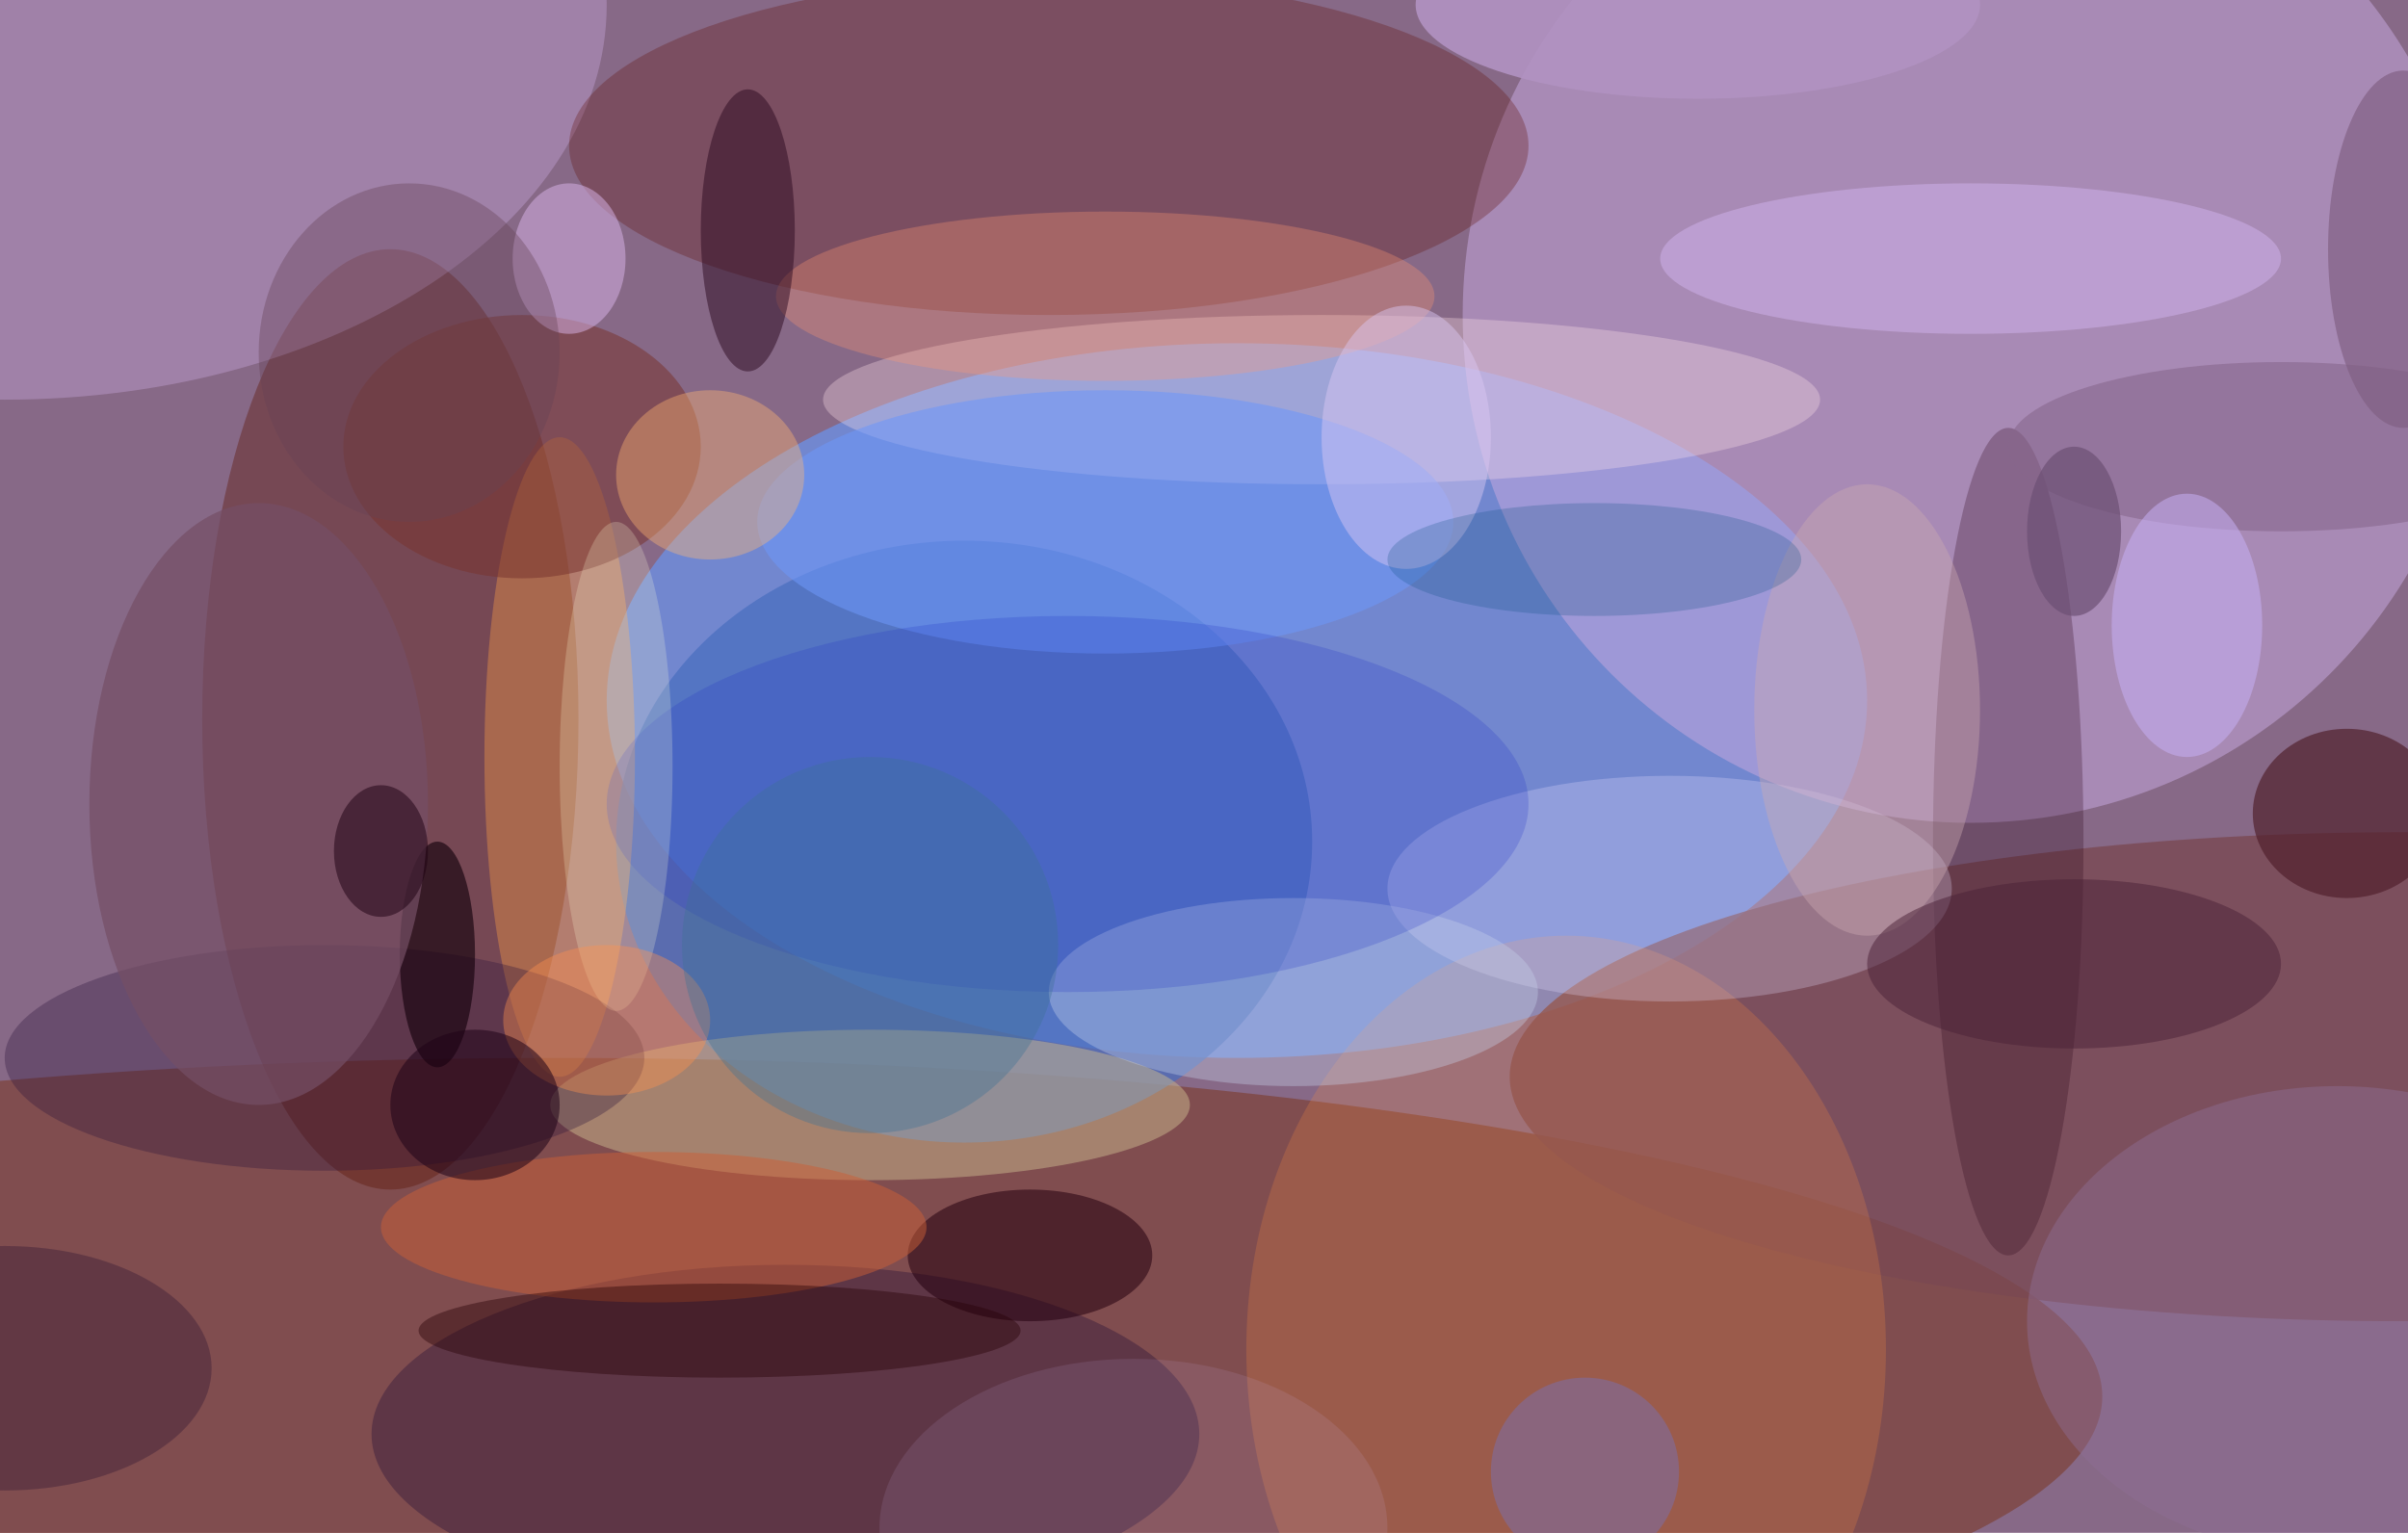
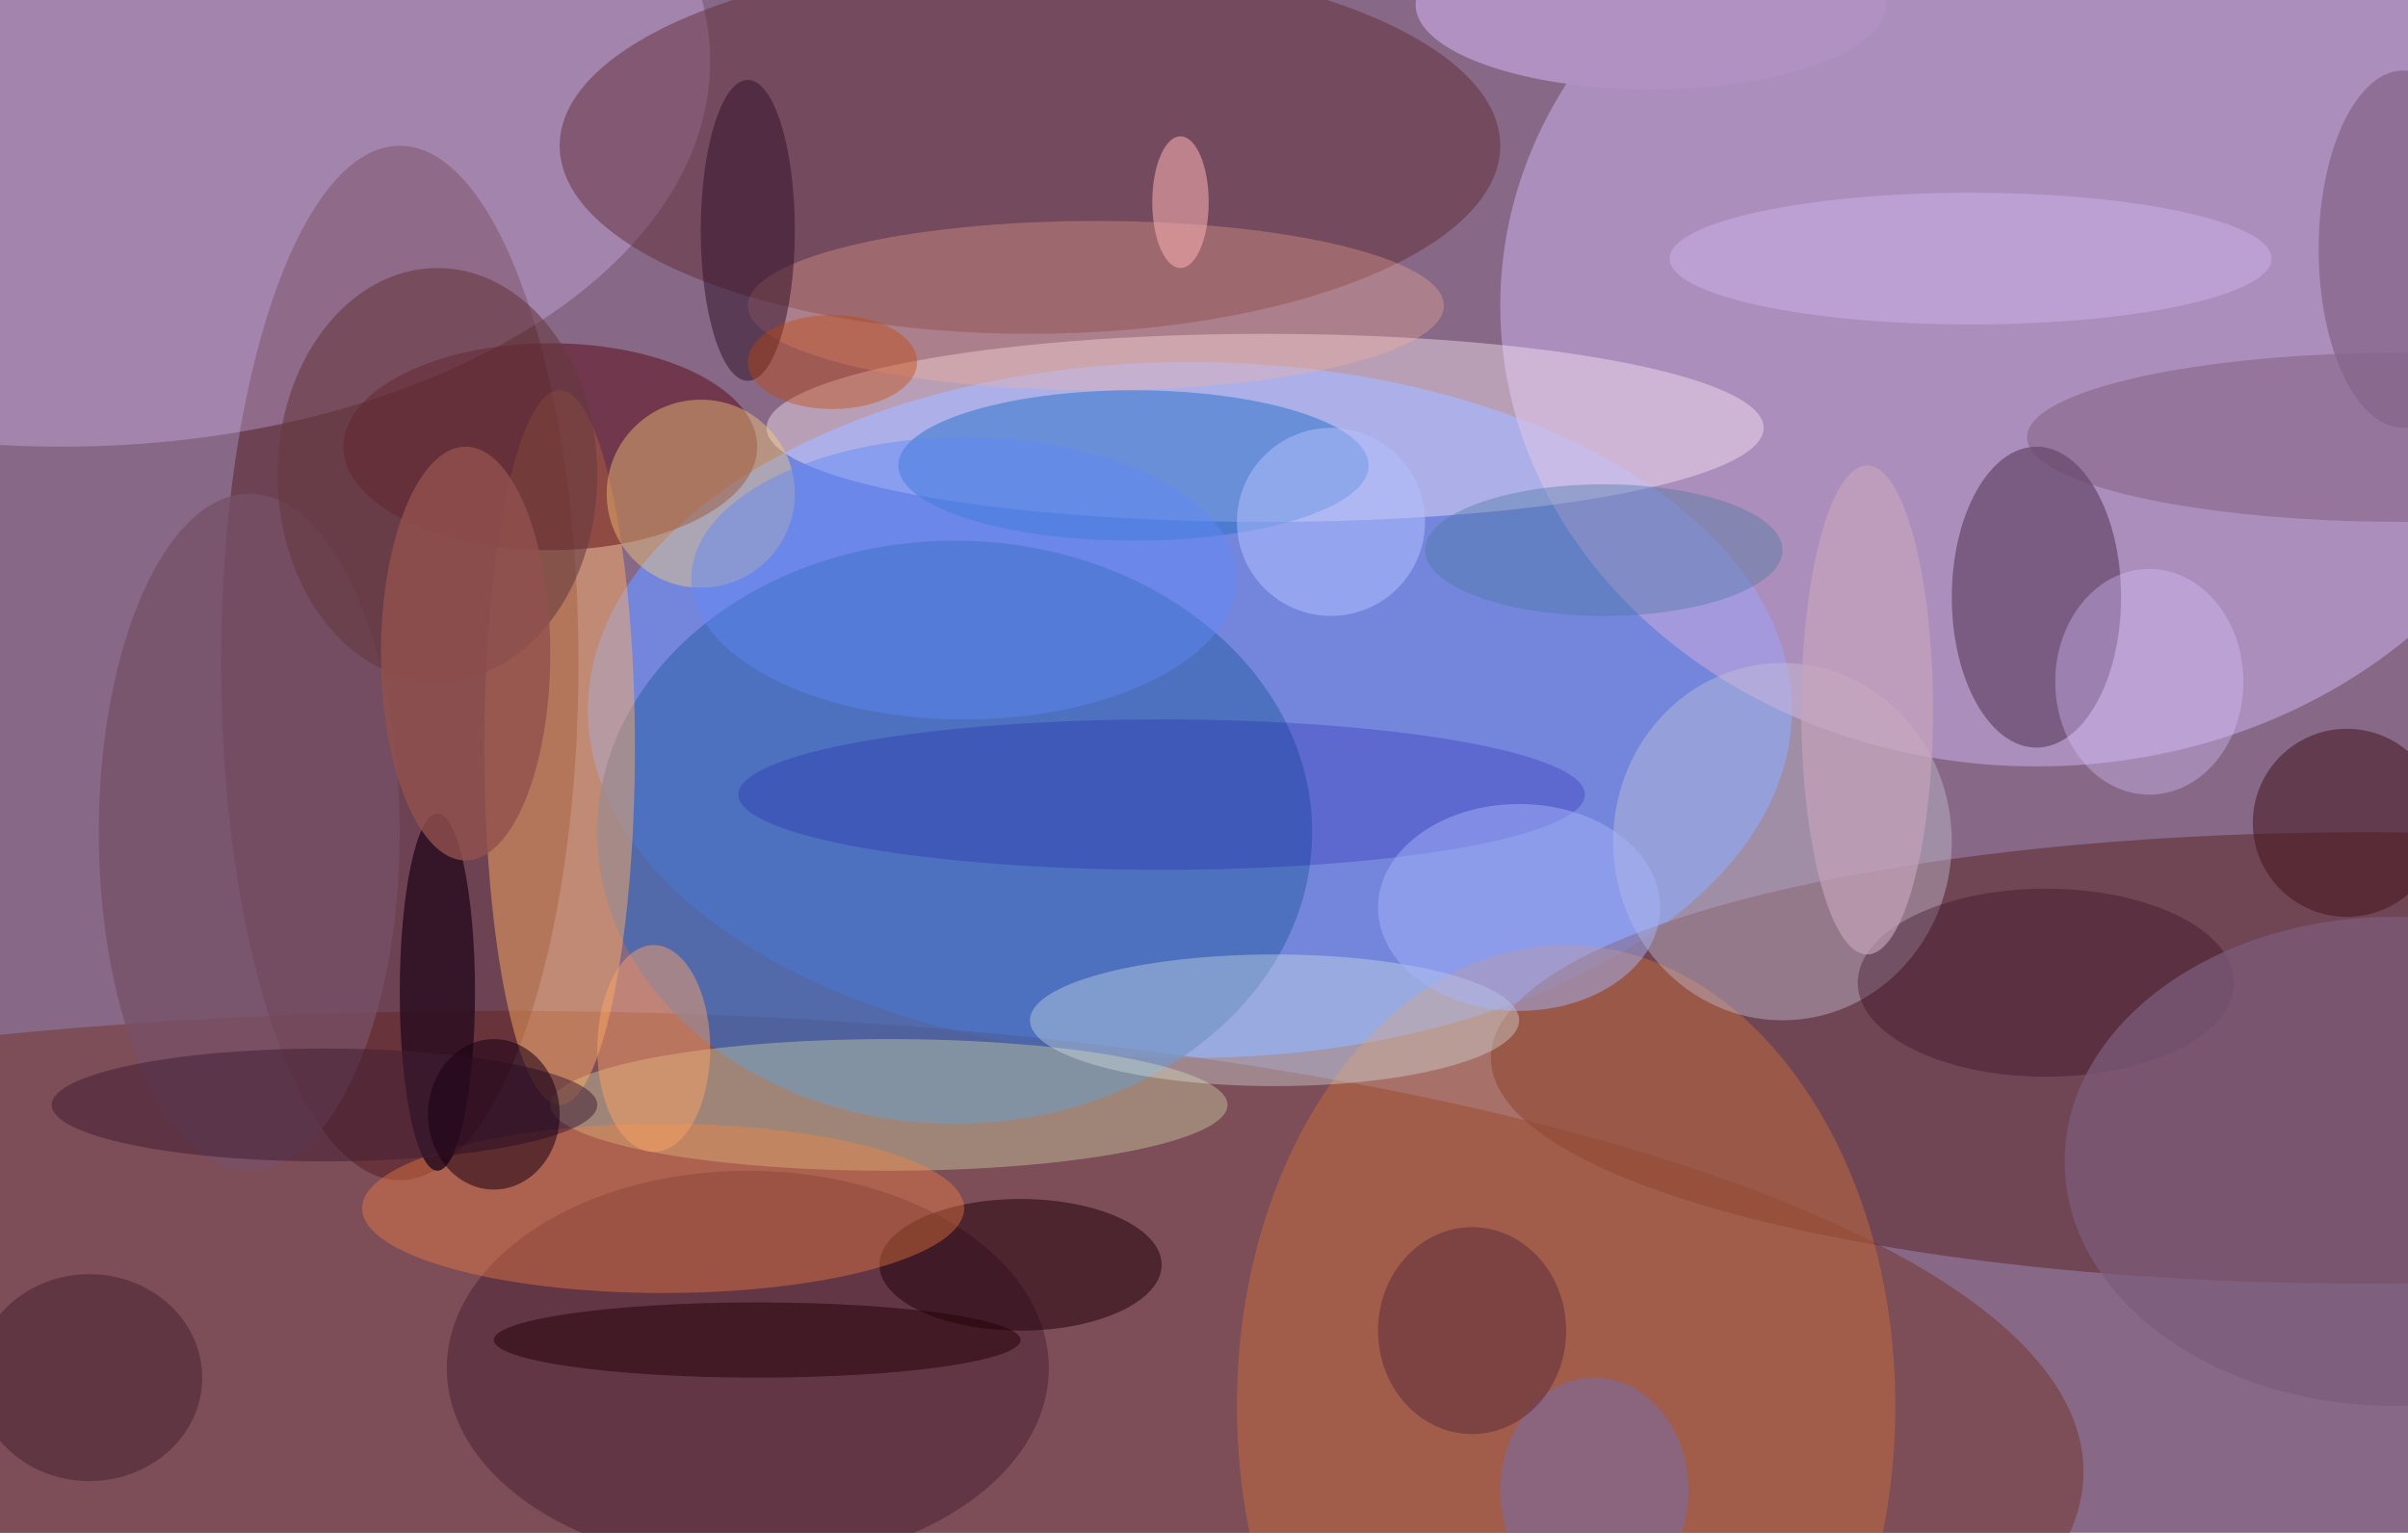
<svg xmlns="http://www.w3.org/2000/svg" width="1024" height="652" viewBox="0 0 256 163">
  <rect width="256" height="163" fill="#876987" />
-   <ellipse cx="131.5" cy="74.5" rx="67" ry="38" fill="#659bff" fill-opacity="0.6" />
-   <ellipse cx="59.5" cy="148.5" rx="164" ry="36" fill="#7c3e30" fill-opacity="0.647" />
-   <circle cx="209.5" cy="33.5" r="54" fill="#c6a8de" fill-opacity="0.533" />
-   <ellipse cx="41.5" cy="76.5" rx="20" ry="50" fill="#5e1708" fill-opacity="0.4" />
-   <ellipse cx="255.5" cy="114.5" rx="95" ry="26" fill="#794952" fill-opacity="0.776" />
-   <ellipse cx="102.5" cy="89.5" rx="37" ry="32" fill="#486dbe" fill-opacity="0.714" />
-   <ellipse cx="0.5" cy="0.5" rx="64" ry="42" fill="#e4c1ff" fill-opacity="0.278" />
-   <ellipse cx="111.5" cy="15.5" rx="51" ry="18" fill="#61110b" fill-opacity="0.302" />
-   <ellipse cx="92.5" cy="117.5" rx="34" ry="8" fill="#cab88d" fill-opacity="0.502" />
-   <ellipse cx="140.5" cy="42.5" rx="53" ry="9" fill="#ffe2e8" fill-opacity="0.314" />
-   <ellipse cx="83.5" cy="152.5" rx="44" ry="18" fill="#4c2940" fill-opacity="0.639" />
-   <ellipse cx="166.5" cy="143.5" rx="34" ry="44" fill="#ff903e" fill-opacity="0.212" />
-   <ellipse cx="59.5" cy="80.5" rx="8" ry="34" fill="#ff9f45" fill-opacity="0.365" />
-   <ellipse cx="213.5" cy="89.5" rx="8" ry="44" fill="#280015" fill-opacity="0.259" />
-   <ellipse cx="177.5" cy="94.5" rx="30" ry="12" fill="#e7deff" fill-opacity="0.267" />
-   <ellipse cx="137.5" cy="105.5" rx="26" ry="10" fill="#c5d2e9" fill-opacity="0.365" />
-   <ellipse cx="249.5" cy="86.5" rx="10" ry="9" fill="#4f1f2a" fill-opacity="0.671" />
-   <ellipse cx="34.5" cy="112.5" rx="34" ry="12" fill="#2b133b" fill-opacity="0.325" />
-   <ellipse cx="55.5" cy="47.5" rx="19" ry="14" fill="#79352f" fill-opacity="0.541" />
-   <ellipse cx="117.5" cy="55.5" rx="37" ry="14" fill="#6d96f8" fill-opacity="0.565" />
-   <ellipse cx="117.5" cy="31.5" rx="35" ry="9" fill="#ff9973" fill-opacity="0.31" />
-   <ellipse cx="109.5" cy="133.5" rx="13" ry="7" fill="#25000f" fill-opacity="0.549" />
-   <ellipse cx="113.5" cy="85.5" rx="49" ry="20" fill="#2032c3" fill-opacity="0.22" />
-   <ellipse cx="69.5" cy="130.5" rx="29" ry="8" fill="#cb6037" fill-opacity="0.498" />
-   <ellipse cx="209.5" cy="27.5" rx="33" ry="8" fill="#cbade6" fill-opacity="0.576" />
-   <ellipse cx="79.5" cy="24.5" rx="5" ry="15" fill="#2b0a20" fill-opacity="0.494" />
-   <ellipse cx="46.5" cy="101.5" rx="4" ry="12" fill="#14000c" fill-opacity="0.631" />
-   <ellipse cx="242.5" cy="47.5" rx="29" ry="9" fill="#86678b" fill-opacity="0.588" />
-   <ellipse cx="65.5" cy="81.5" rx="6" ry="26" fill="#ffffdb" fill-opacity="0.216" />
-   <ellipse cx="75.5" cy="50.5" rx="10" ry="9" fill="#ffb773" fill-opacity="0.388" />
-   <circle cx="168.5" cy="156.5" r="10" fill="#7f6b9c" fill-opacity="0.616" />
-   <ellipse cx="76.5" cy="141.5" rx="32" ry="5" fill="#270006" fill-opacity="0.412" />
-   <ellipse cx="27.5" cy="85.5" rx="18" ry="32" fill="#744e65" fill-opacity="0.706" />
-   <ellipse cx="248.5" cy="140.5" rx="33" ry="25" fill="#8f6f96" fill-opacity="0.435" />
-   <ellipse cx="198.5" cy="75.5" rx="12" ry="24" fill="#cdaab2" fill-opacity="0.408" />
-   <ellipse cx="220.5" cy="102.5" rx="22" ry="9" fill="#4c2337" fill-opacity="0.51" />
-   <ellipse cx="64.5" cy="108.5" rx="11" ry="8" fill="#ff904e" fill-opacity="0.388" />
-   <ellipse cx="255.5" cy="26.5" rx="8" ry="19" fill="#7f5f81" fill-opacity="0.659" />
-   <ellipse cx="149.5" cy="46.5" rx="9" ry="14" fill="#dbc7f1" fill-opacity="0.463" />
-   <ellipse cx="60.5" cy="27.5" rx="6" ry="8" fill="#d6b1e6" fill-opacity="0.514" />
-   <ellipse cx="169.5" cy="59.5" rx="22" ry="6" fill="#004879" fill-opacity="0.224" />
-   <ellipse cx="180.5" cy="0.5" rx="30" ry="10" fill="#b192c2" fill-opacity="0.898" />
-   <ellipse cx="0.5" cy="145.5" rx="22" ry="13" fill="#47263c" fill-opacity="0.514" />
-   <ellipse cx="232.5" cy="66.5" rx="8" ry="14" fill="#c8b1f6" fill-opacity="0.522" />
-   <ellipse cx="50.5" cy="117.5" rx="9" ry="8" fill="#1e0317" fill-opacity="0.537" />
-   <ellipse cx="43.5" cy="37.5" rx="16" ry="18" fill="#664155" fill-opacity="0.369" />
-   <ellipse cx="120.5" cy="162.5" rx="27" ry="18" fill="#ccb0ed" fill-opacity="0.125" />
-   <ellipse cx="220.5" cy="56.5" rx="5" ry="9" fill="#6c4f74" fill-opacity="0.694" />
-   <circle cx="92.5" cy="100.5" r="20" fill="#3e7195" fill-opacity="0.365" />
-   <ellipse cx="40.5" cy="90.5" rx="5" ry="7" fill="#1f0012" fill-opacity="0.514" />
+   <ellipse cx="126.5" cy="75.5" rx="64" ry="37" fill="#6d93ff" fill-opacity="0.71" />
+   <ellipse cx="53.5" cy="156.5" rx="168" ry="49" fill="#702e22" fill-opacity="0.463" />
+   <ellipse cx="216.5" cy="32.5" rx="57" ry="49" fill="#c3a5dd" fill-opacity="0.616" />
+   <ellipse cx="42.5" cy="70.5" rx="19" ry="55" fill="#4f1417" fill-opacity="0.451" />
+   <ellipse cx="251.5" cy="112.5" rx="93" ry="24" fill="#642f34" fill-opacity="0.604" />
+   <ellipse cx="101.5" cy="88.5" rx="38" ry="31" fill="#406ab5" fill-opacity="0.749" />
+   <ellipse cx="6.5" cy="6.5" rx="69" ry="41" fill="#debdfd" fill-opacity="0.318" />
+   <ellipse cx="109.5" cy="15.5" rx="50" ry="20" fill="#612731" fill-opacity="0.471" />
+   <ellipse cx="94.5" cy="117.5" rx="36" ry="7" fill="#d9e5ad" fill-opacity="0.373" />
+   <ellipse cx="134.5" cy="45.5" rx="53" ry="10" fill="#fdecf9" fill-opacity="0.416" />
+   <ellipse cx="166.5" cy="149.5" rx="35" ry="49" fill="#e87d31" fill-opacity="0.337" />
+   <ellipse cx="79.5" cy="145.5" rx="32" ry="21" fill="#3c1629" fill-opacity="0.4" />
+   <ellipse cx="59.5" cy="79.5" rx="8" ry="38" fill="#ffaf61" fill-opacity="0.478" />
+   <ellipse cx="189.5" cy="89.5" rx="18" ry="19" fill="#c6c5d7" fill-opacity="0.404" />
+   <ellipse cx="216.5" cy="63.5" rx="9" ry="16" fill="#523252" fill-opacity="0.545" />
+   <circle cx="249.5" cy="87.5" r="10" fill="#45141d" fill-opacity="0.533" />
+   <ellipse cx="116.5" cy="32.5" rx="37" ry="9" fill="#ffb494" fill-opacity="0.298" />
+   <ellipse cx="108.5" cy="134.5" rx="15" ry="7" fill="#20000a" fill-opacity="0.518" />
+   <ellipse cx="135.5" cy="108.5" rx="26" ry="7" fill="#dceae8" fill-opacity="0.361" />
+   <ellipse cx="120.5" cy="49.5" rx="25" ry="8" fill="#2d71c9" fill-opacity="0.529" />
+   <ellipse cx="70.5" cy="128.5" rx="32" ry="9" fill="#ff853f" fill-opacity="0.369" />
+   <ellipse cx="58.5" cy="47.5" rx="22" ry="11" fill="#59000b" fill-opacity="0.467" />
+   <ellipse cx="46.5" cy="105.5" rx="4" ry="19" fill="#2d0e21" fill-opacity="0.863" />
+   <ellipse cx="255.5" cy="46.5" rx="40" ry="9" fill="#6b4962" fill-opacity="0.349" />
+   <ellipse cx="209.5" cy="27.5" rx="32" ry="7" fill="#d0b3eb" fill-opacity="0.498" />
+   <ellipse cx="217.5" cy="104.5" rx="20" ry="10" fill="#32071a" fill-opacity="0.345" />
+   <ellipse cx="175.5" cy="0.5" rx="25" ry="9" fill="#b091c1" />
+   <circle cx="74.5" cy="52.5" r="10" fill="#ffd47a" fill-opacity="0.404" />
+   <ellipse cx="26.5" cy="88.5" rx="16" ry="36" fill="#765066" fill-opacity="0.753" />
+   <ellipse cx="254.5" cy="123.5" rx="35" ry="26" fill="#7b5b7a" fill-opacity="0.737" />
+   <ellipse cx="255.5" cy="26.5" rx="9" ry="19" fill="#86668a" fill-opacity="0.769" />
+   <ellipse cx="34.5" cy="117.5" rx="29" ry="6" fill="#432034" fill-opacity="0.529" />
+   <ellipse cx="79.5" cy="24.5" rx="5" ry="16" fill="#2f0f27" fill-opacity="0.502" />
+   <ellipse cx="169.5" cy="158.5" rx="10" ry="12" fill="#7f6896" fill-opacity="0.667" />
+   <ellipse cx="123.5" cy="84.5" rx="45" ry="8" fill="#1100a5" fill-opacity="0.216" />
+   <ellipse cx="69.5" cy="111.5" rx="6" ry="11" fill="#ffa365" fill-opacity="0.467" />
+   <ellipse cx="46.5" cy="50.5" rx="17" ry="22" fill="#663941" fill-opacity="0.58" />
+   <ellipse cx="102.5" cy="61.5" rx="29" ry="15" fill="#5e88f9" fill-opacity="0.447" />
+   <ellipse cx="161.5" cy="96.5" rx="15" ry="11" fill="#a6b5fa" fill-opacity="0.482" />
+   <ellipse cx="80.5" cy="142.5" rx="28" ry="4" fill="#230009" fill-opacity="0.518" />
+   <ellipse cx="170.5" cy="58.5" rx="19" ry="7" fill="#4a78a2" fill-opacity="0.396" />
+   <ellipse cx="125.5" cy="21.5" rx="3" ry="7" fill="#f2a9ac" fill-opacity="0.592" />
+   <ellipse cx="228.5" cy="72.5" rx="10" ry="12" fill="#d6c2ff" fill-opacity="0.369" />
+   <ellipse cx="52.5" cy="118.5" rx="7" ry="8" fill="#1b0014" fill-opacity="0.549" />
+   <ellipse cx="49.5" cy="69.5" rx="9" ry="22" fill="#92514d" fill-opacity="0.804" />
+   <circle cx="141.5" cy="55.5" r="10" fill="#b3c0ff" fill-opacity="0.51" />
+   <ellipse cx="9.5" cy="146.5" rx="12" ry="11" fill="#431f2d" fill-opacity="0.49" />
+   <ellipse cx="198.5" cy="75.5" rx="7" ry="26" fill="#c8a4bb" fill-opacity="0.647" />
+   <ellipse cx="88.5" cy="38.5" rx="9" ry="5" fill="#c54200" fill-opacity="0.38" />
+   <ellipse cx="156.5" cy="141.5" rx="10" ry="11" fill="#66313e" fill-opacity="0.604" />
</svg>
